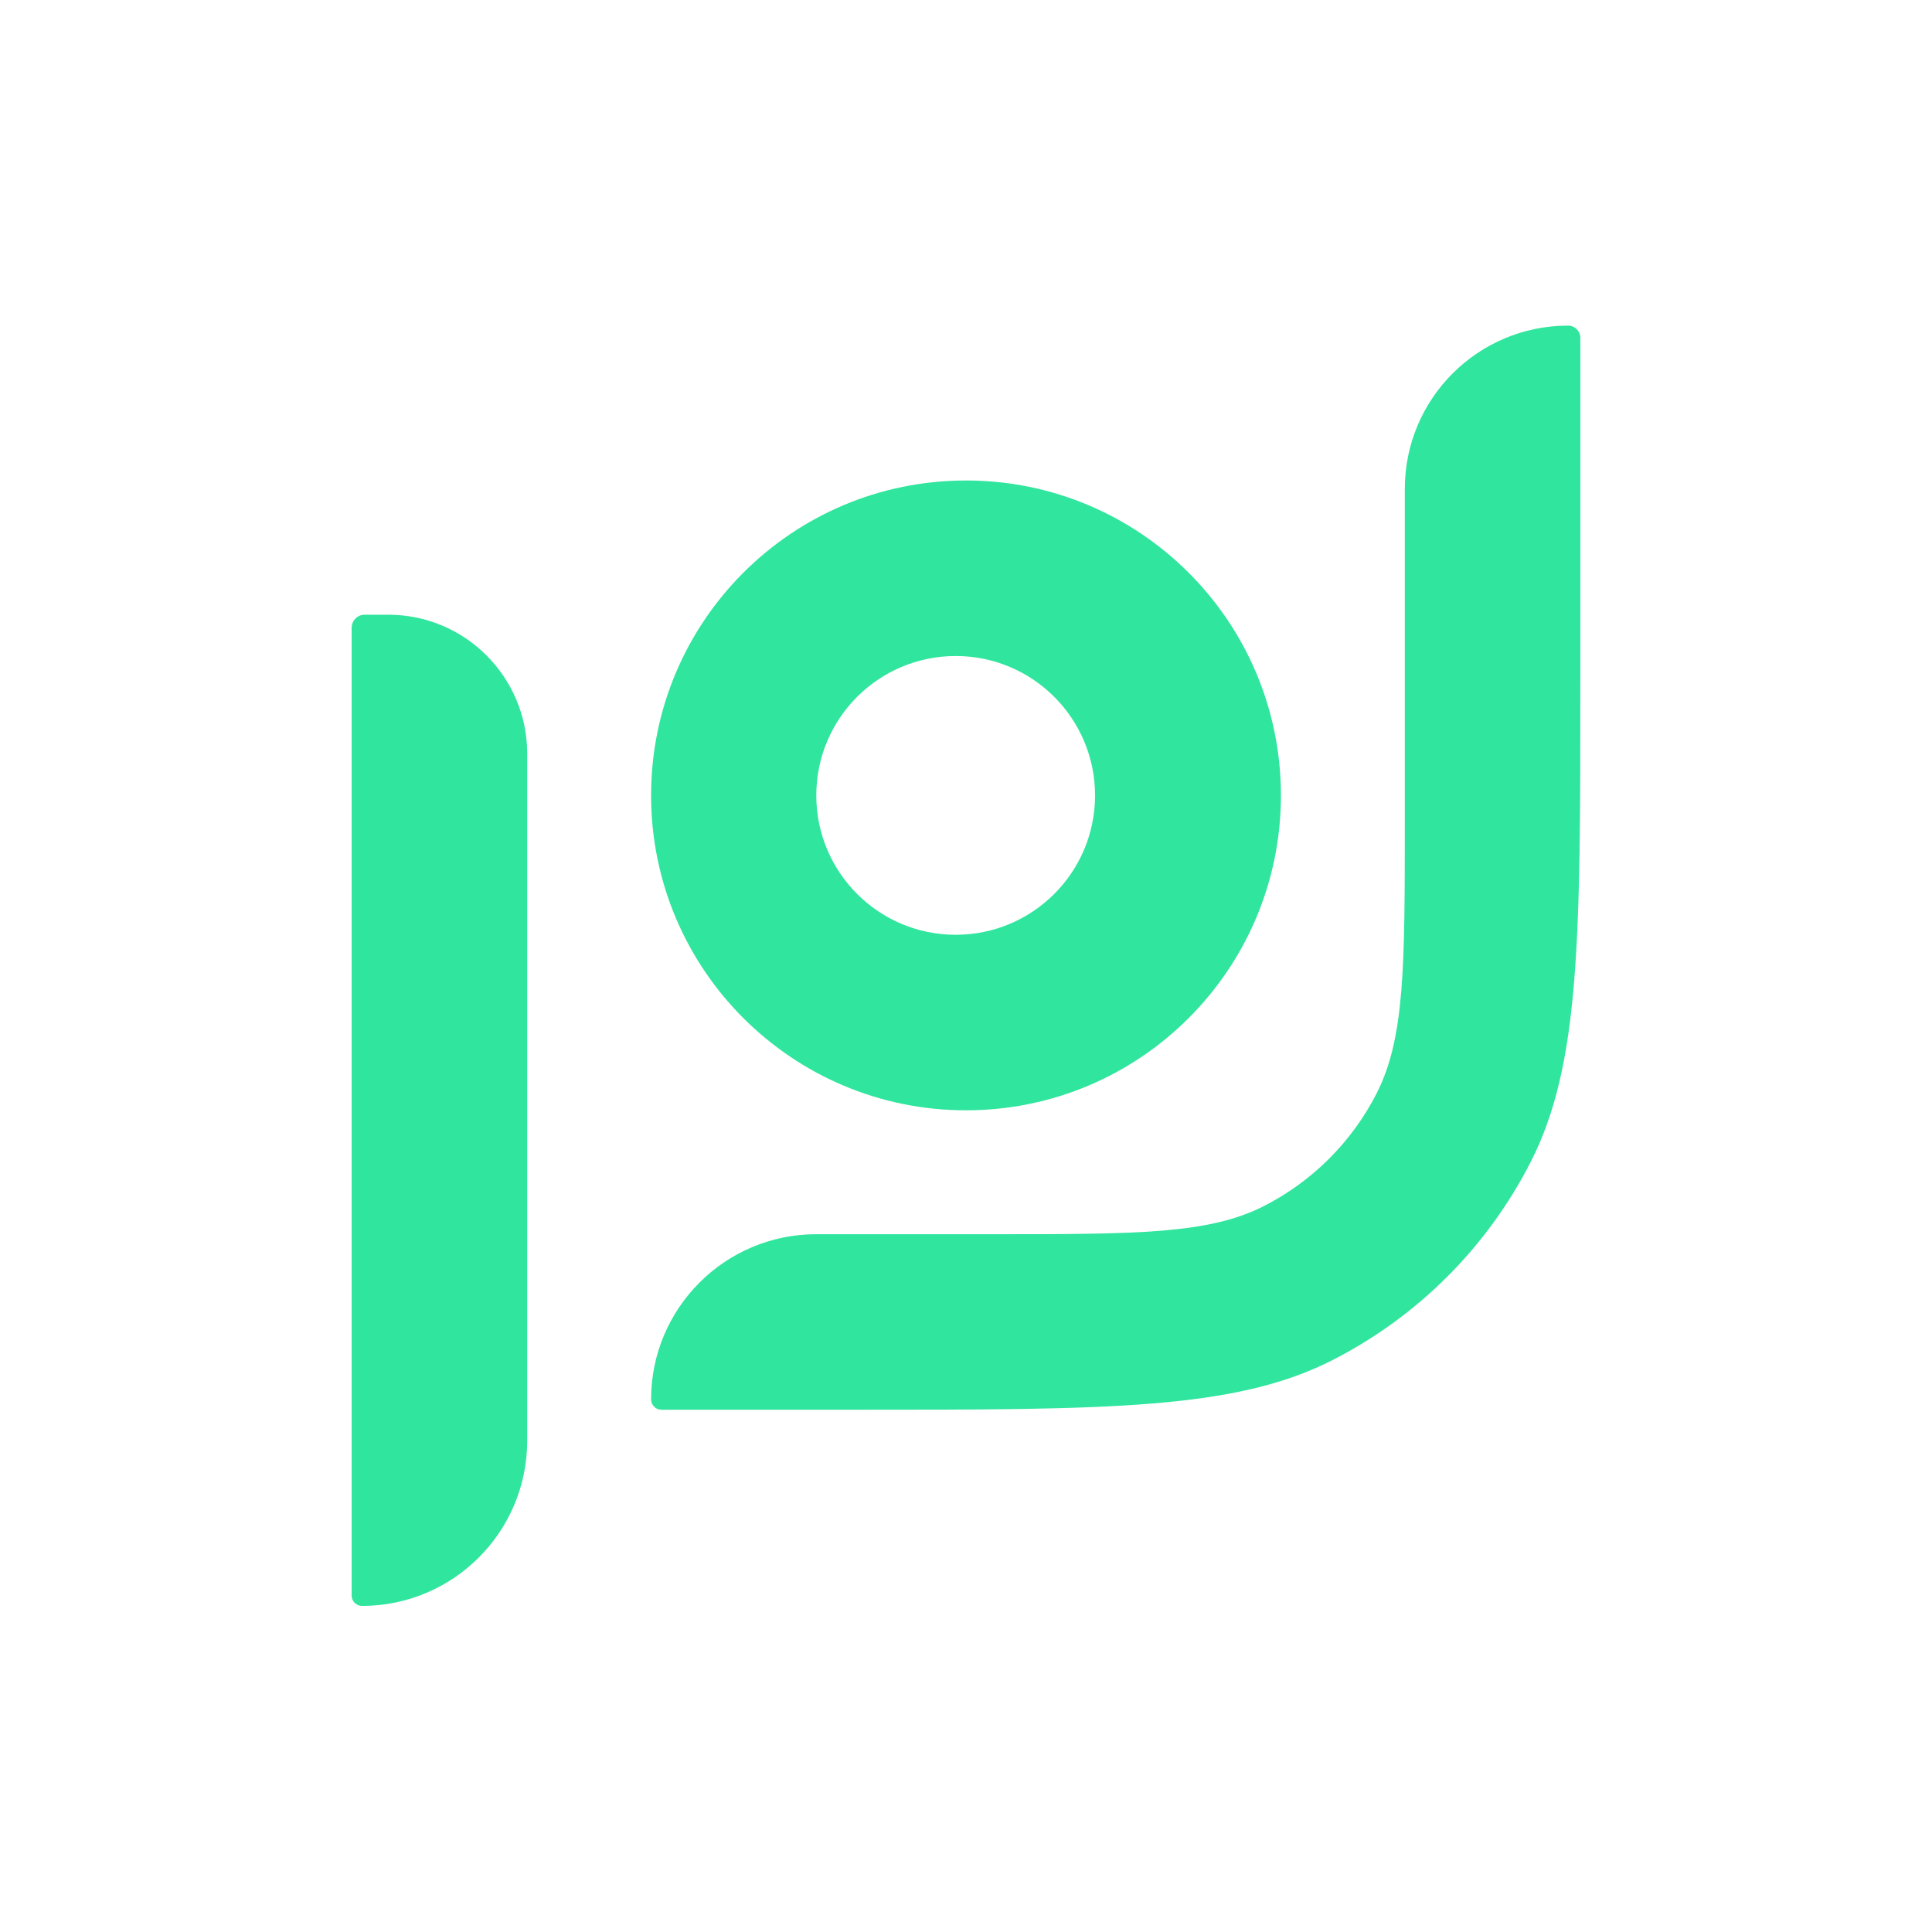
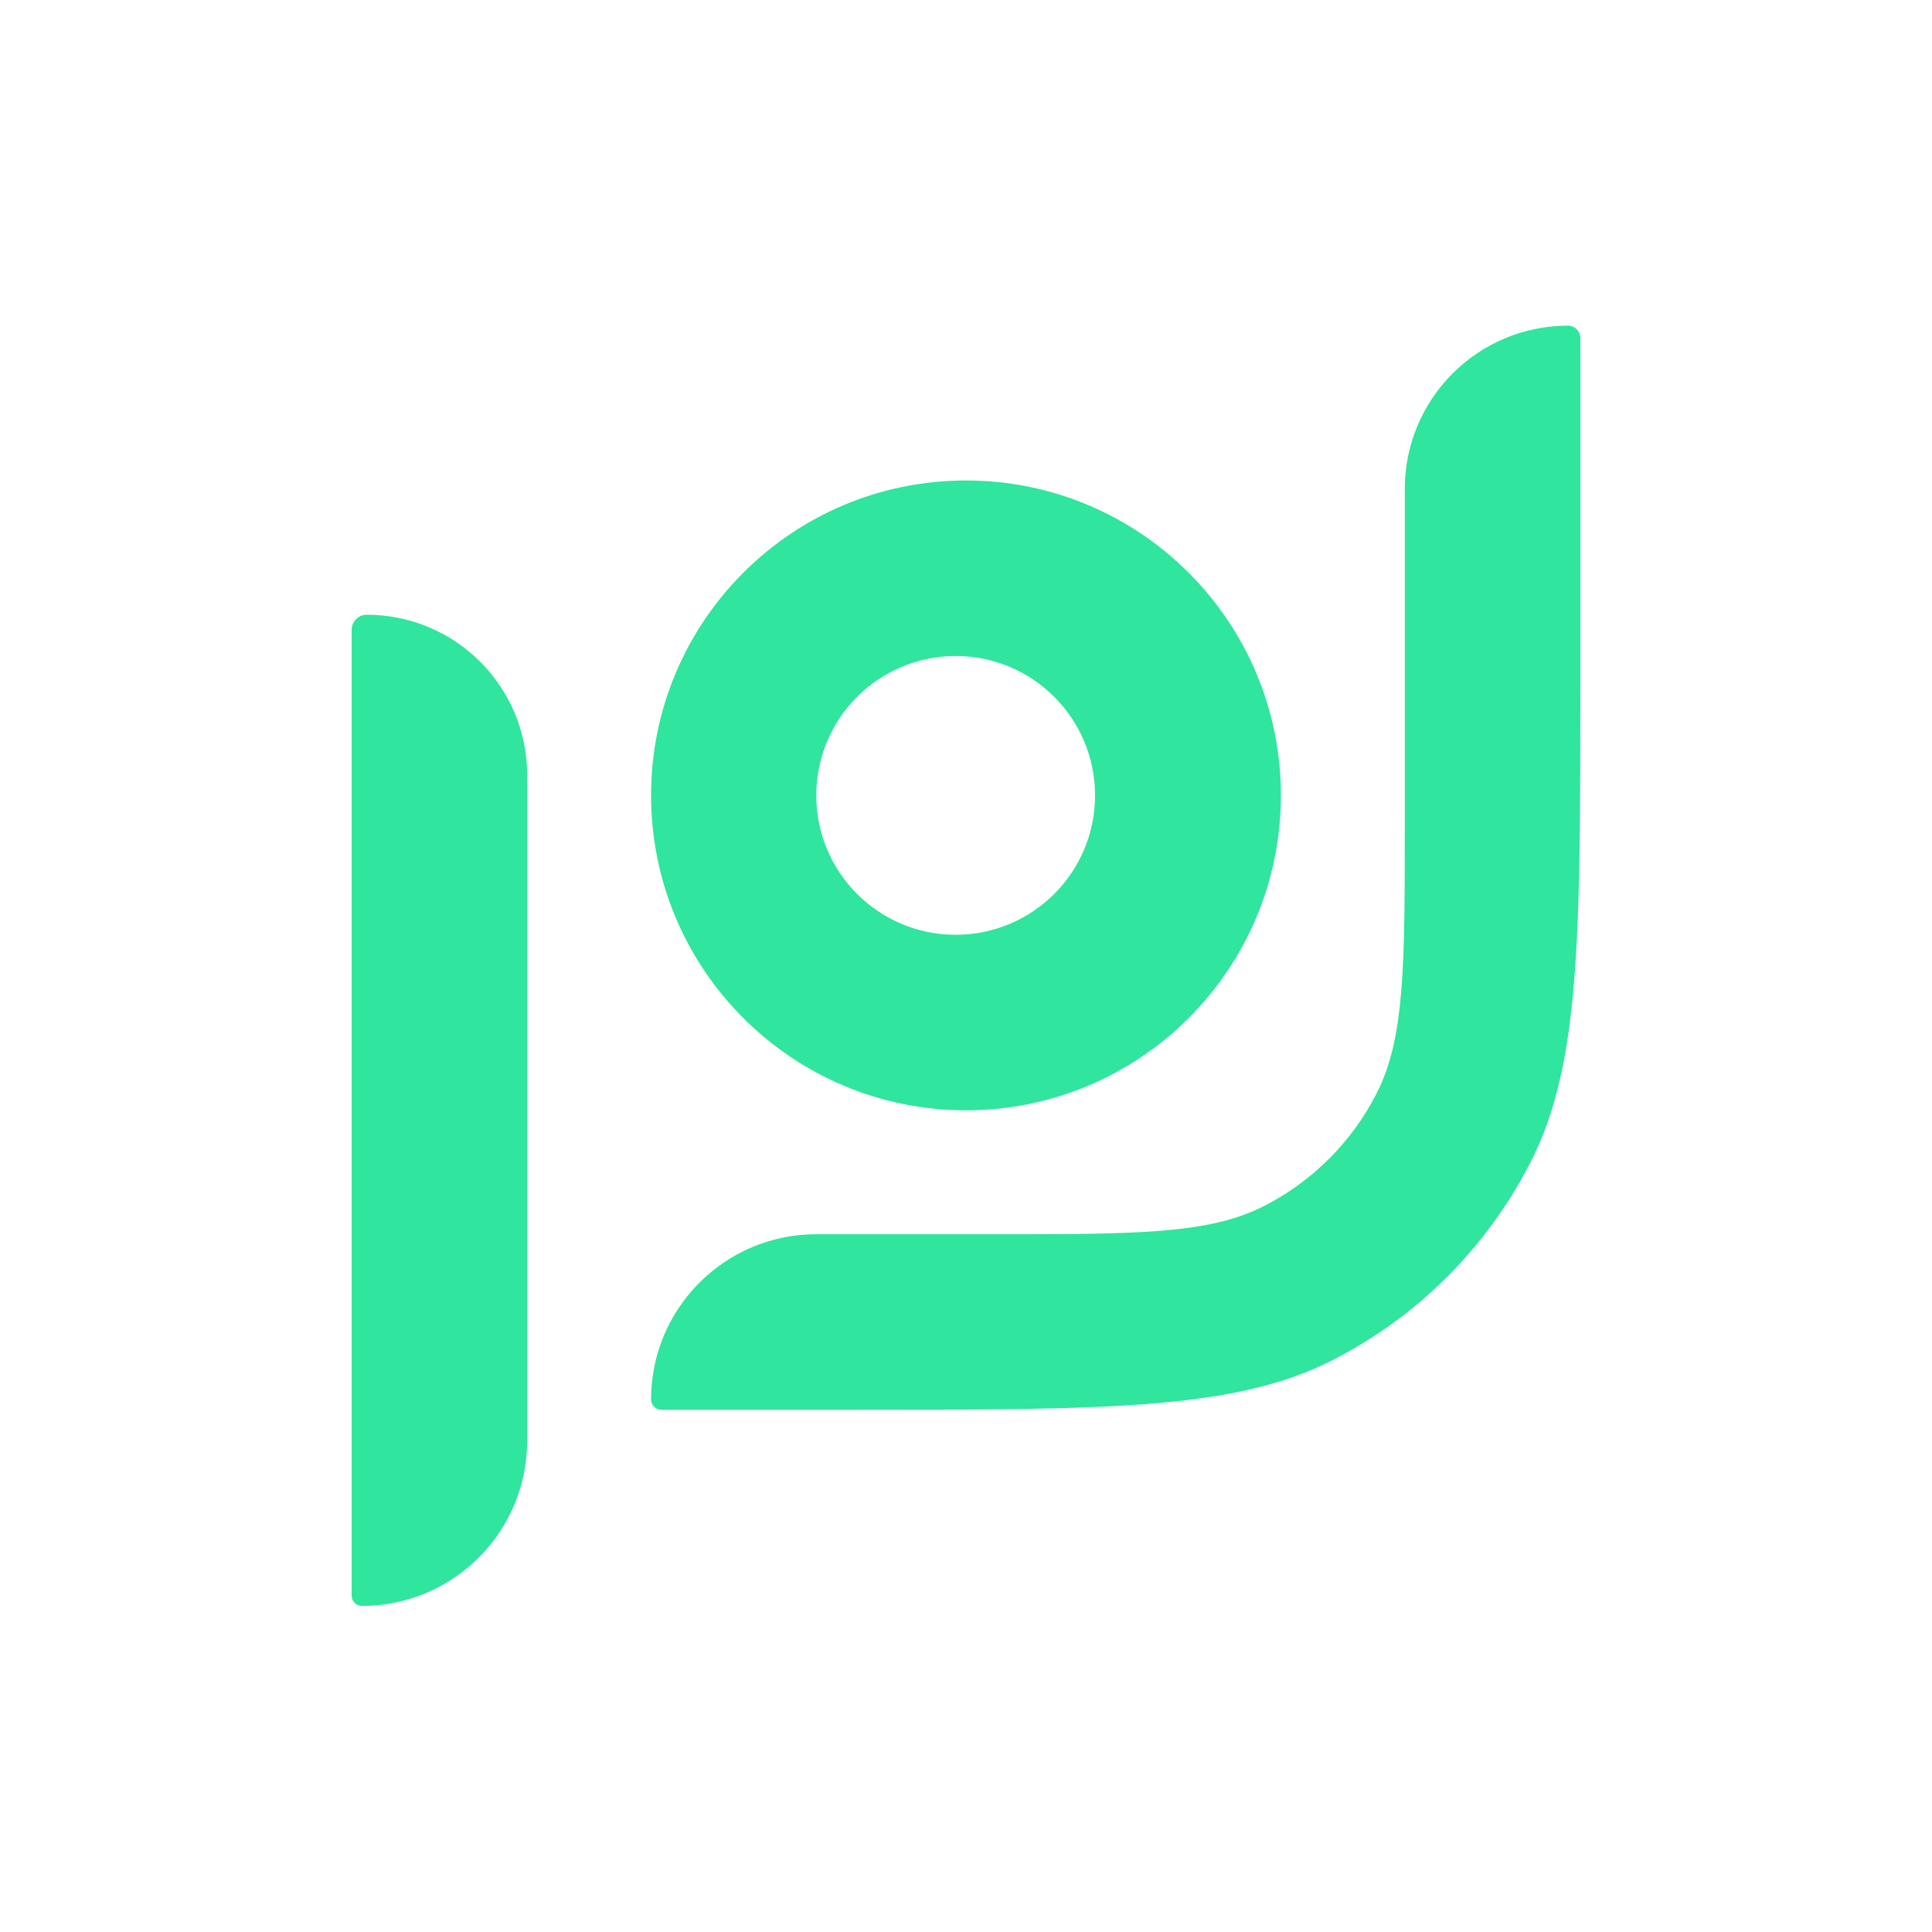
- <svg xmlns="http://www.w3.org/2000/svg" width="445" height="445" viewBox="0 0 445 445" fill="none">
-   <path fill-rule="evenodd" clip-rule="evenodd" d="M83.378 369.891C82.065 369.891 81 368.826 81 367.513L81 144.588C81 142.931 82.343 141.588 84 141.588L89.429 141.588C107.102 141.588 121.429 155.915 121.429 173.588L121.429 331.84C121.429 352.855 104.393 369.891 83.378 369.891Z" fill="#30E59D" />
-   <path d="M188.017 284.278C167.002 284.278 149.966 301.313 149.966 322.328C149.966 323.642 151.031 324.706 152.344 324.706H196.578C255.181 324.706 284.483 324.706 306.866 313.301C326.555 303.269 342.563 287.262 352.595 267.572C364 245.189 364 215.887 364 157.284V77.821C364 76.263 362.737 75 361.18 75C340.409 75 323.572 91.838 323.572 112.608V189.151C323.572 222.449 323.572 239.097 317.092 251.815C311.391 263.002 302.296 272.097 291.109 277.798C278.391 284.278 261.743 284.278 228.445 284.278H188.017Z" fill="#30E59D" />
-   <path fill-rule="evenodd" clip-rule="evenodd" d="M222.501 255.739C262.56 255.739 295.034 223.265 295.034 183.206C295.034 143.146 262.56 110.672 222.501 110.672C182.441 110.672 149.967 143.146 149.967 183.206C149.967 223.265 182.441 255.739 222.501 255.739ZM220.122 215.31C237.853 215.31 252.227 200.937 252.227 183.205C252.227 165.474 237.853 151.1 220.122 151.1C202.391 151.1 188.017 165.474 188.017 183.205C188.017 200.937 202.391 215.31 220.122 215.31Z" fill="#30E59D" />
+ <svg xmlns="http://www.w3.org/2000/svg" width="180" height="180" viewBox="0 0 180 180" fill="none">
+   <path fill-rule="evenodd" clip-rule="evenodd" d="M33.725 149.62C33.194 149.62 32.764 149.189 32.764 148.658L32.764 58.674C32.764 57.9 33.391 57.273 34.165 57.273V57.273C42.423 57.273 49.117 63.966 49.117 72.224L49.117 134.228C49.117 142.729 42.226 149.62 33.725 149.62V149.62Z" fill="#30E59D" />
+   <path d="M76.05 114.991C67.55 114.991 60.659 121.882 60.659 130.383V130.383C60.659 130.914 61.09 131.345 61.621 131.345H79.513C103.218 131.345 115.07 131.345 124.124 126.731C132.089 122.673 138.564 116.198 142.621 108.234C147.235 99.18 147.235 87.328 147.235 63.623V31.481C147.235 30.851 146.724 30.34 146.094 30.34V30.34C137.692 30.34 130.882 37.151 130.882 45.552V76.513C130.882 89.982 130.882 96.716 128.26 101.861C125.955 106.386 122.276 110.065 117.751 112.37C112.606 114.991 105.872 114.991 92.403 114.991H76.05Z" fill="#30E59D" />
+   <path fill-rule="evenodd" clip-rule="evenodd" d="M89.999 103.444C106.202 103.444 119.338 90.308 119.338 74.104C119.338 57.9 106.202 44.765 89.999 44.765C73.795 44.765 60.659 57.9 60.659 74.104C60.659 90.308 73.795 103.444 89.999 103.444ZM89.037 87.091C96.209 87.091 102.023 81.277 102.023 74.105C102.023 66.932 96.209 61.118 89.037 61.118C81.864 61.118 76.05 66.932 76.05 74.105C76.05 81.277 81.864 87.091 89.037 87.091Z" fill="#30E59D" />
</svg>
